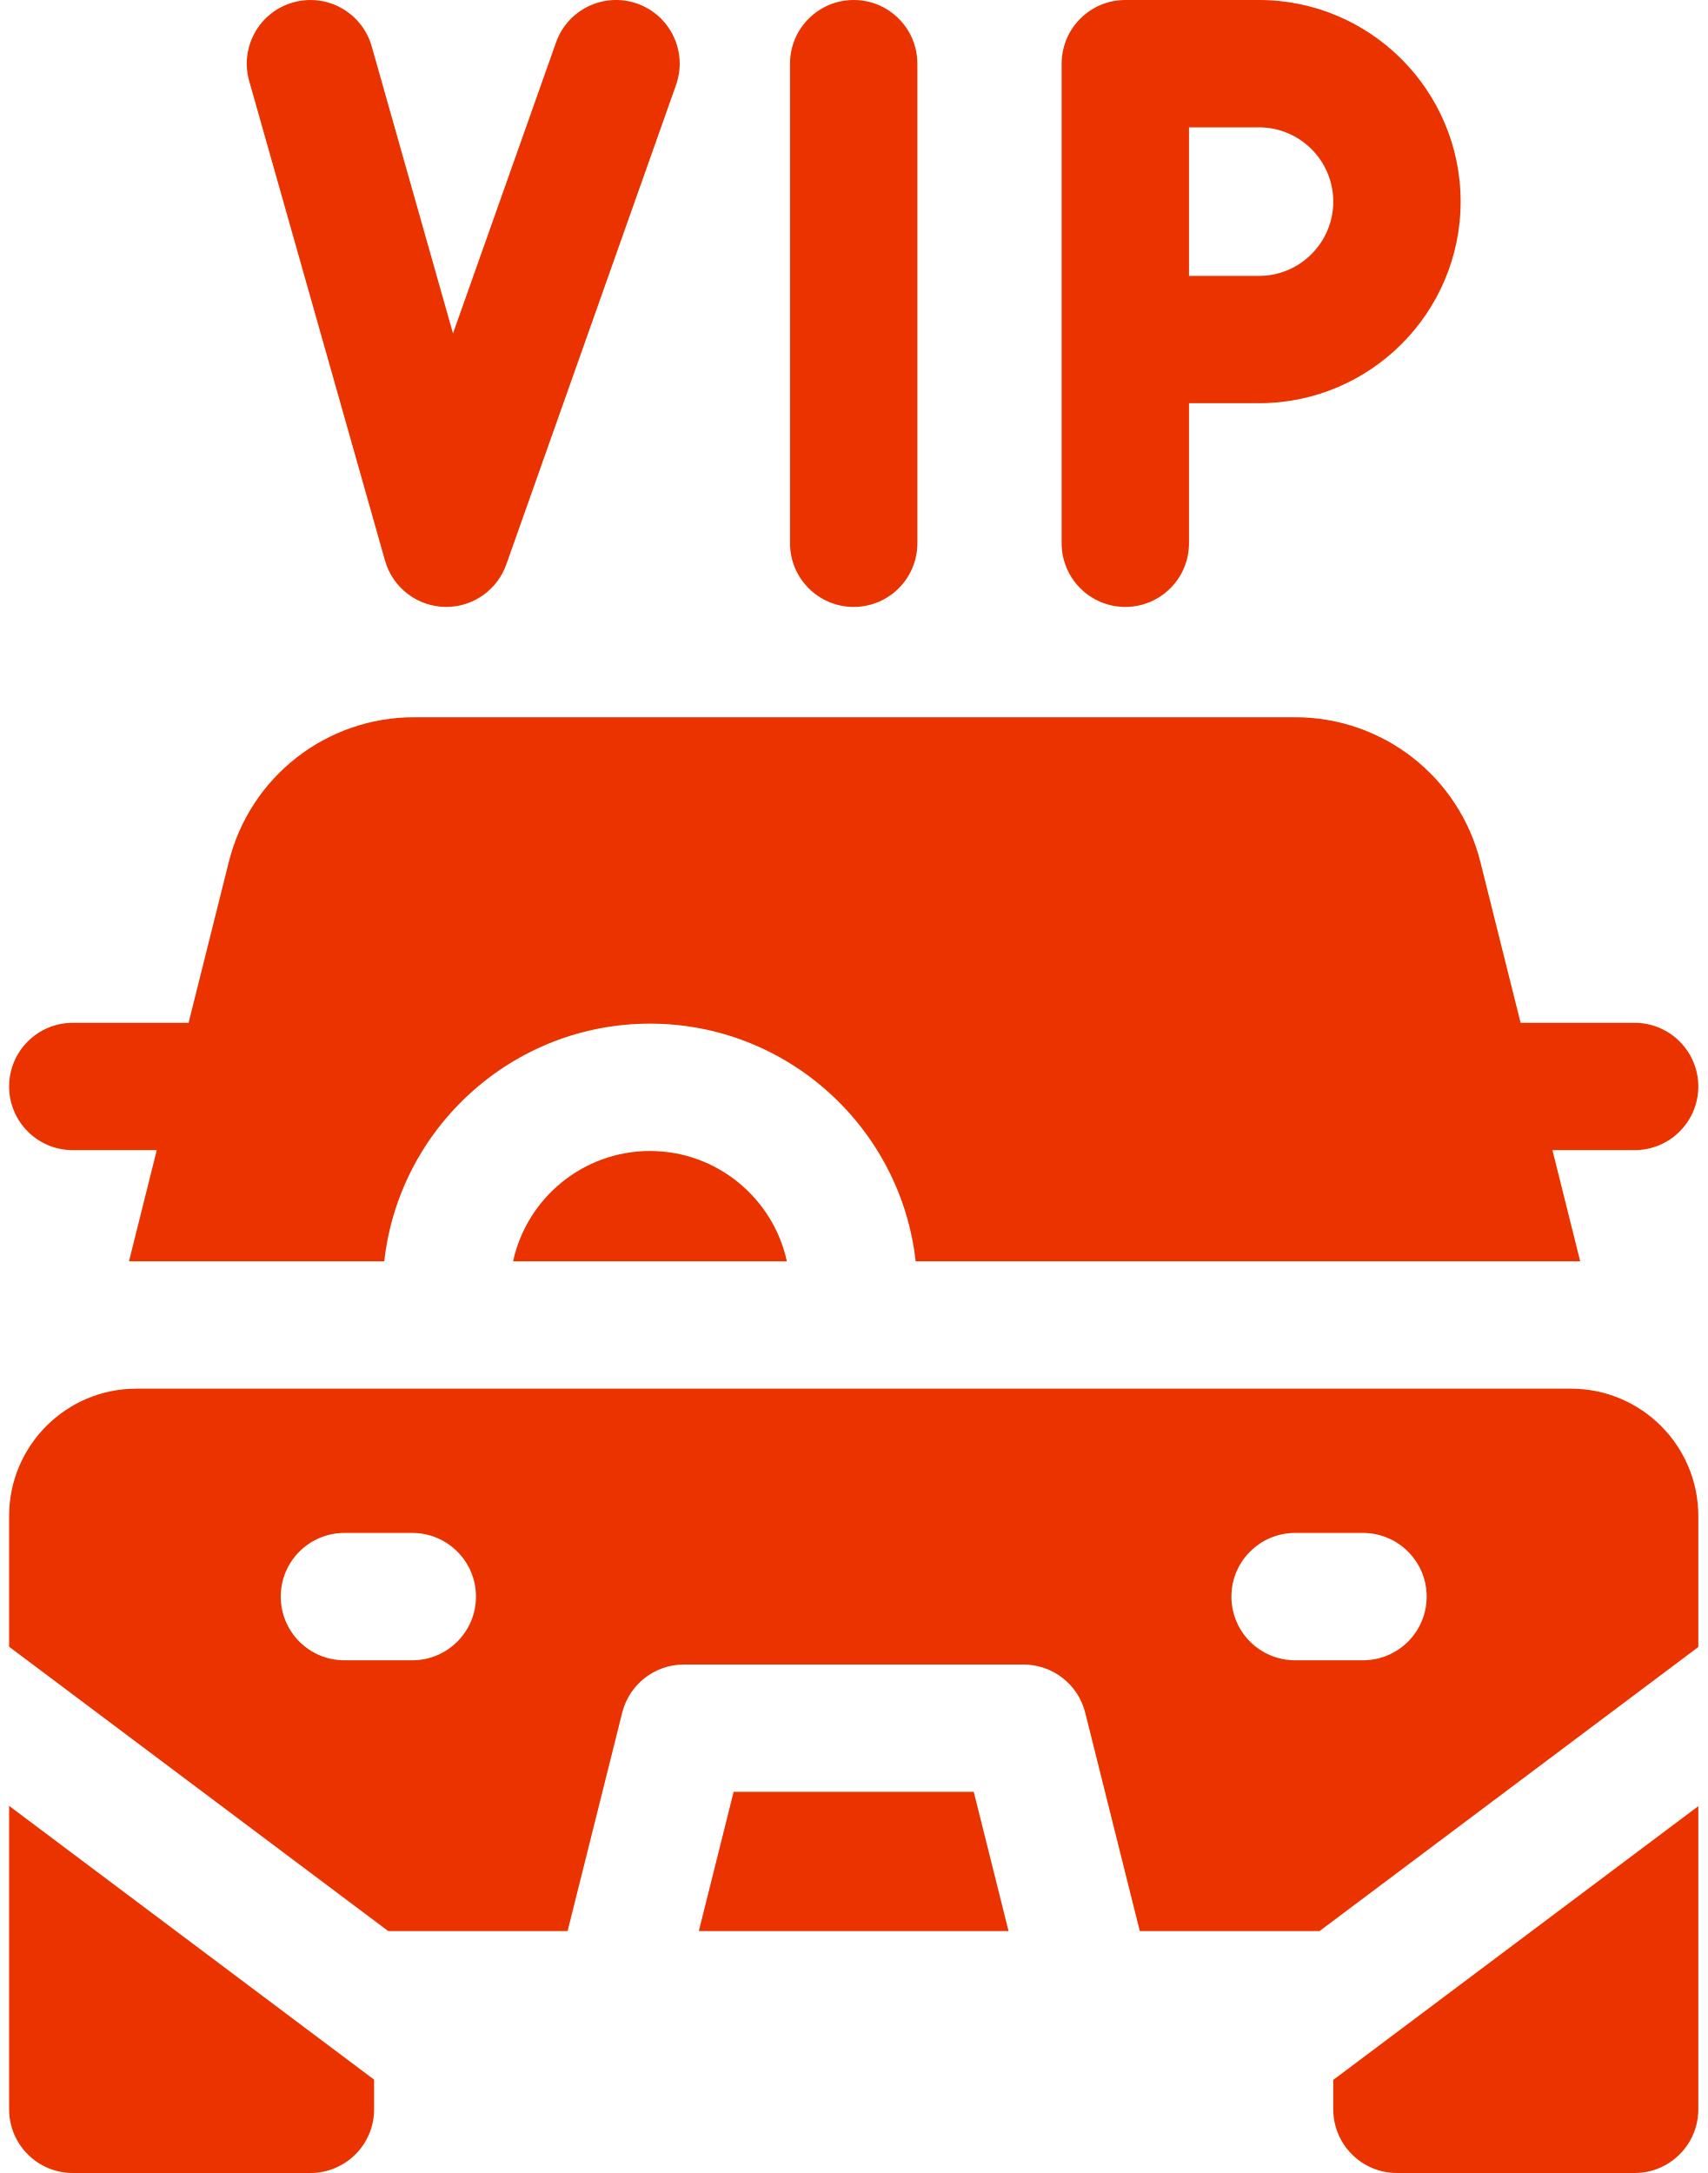
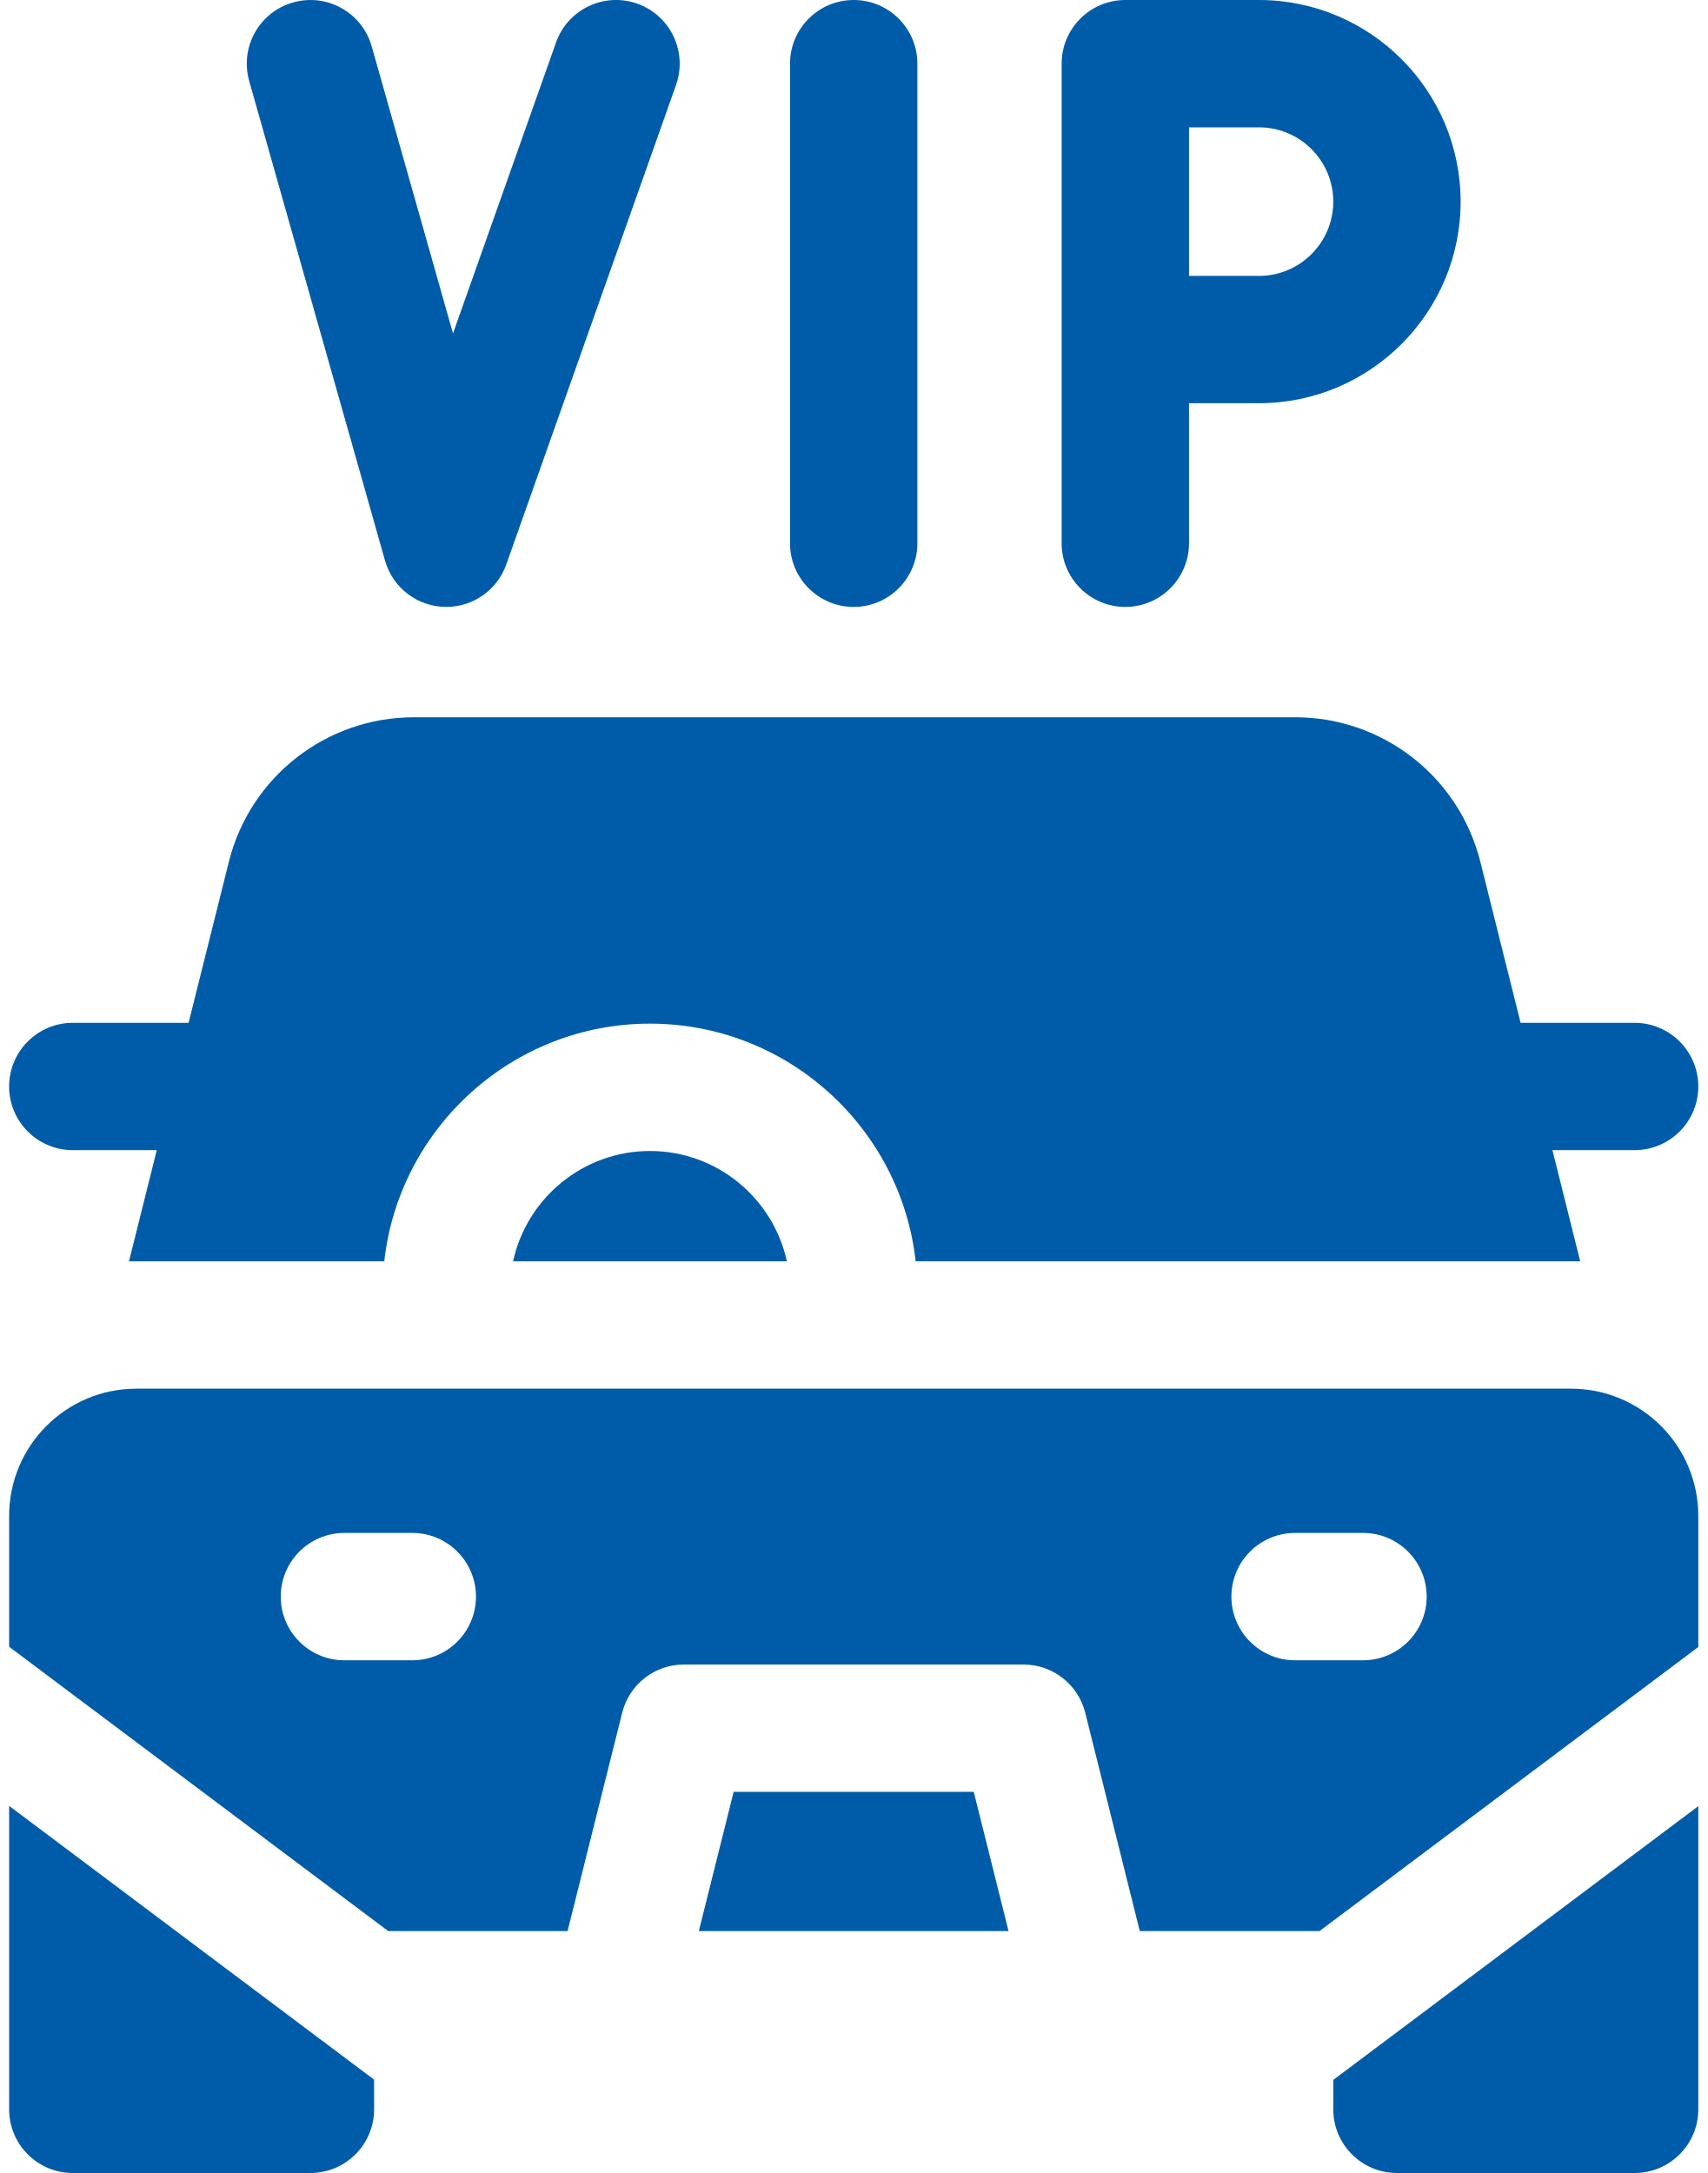
<svg xmlns="http://www.w3.org/2000/svg" width="44" height="56" viewBox="0 0 44 56" fill="none">
-   <path d="M22 15.641C22.906 15.641 23.641 14.906 23.641 14V1.641C23.641 0.735 22.906 0 22 0C21.094 0 20.359 0.735 20.359 1.641V14C20.359 14.906 21.094 15.641 22 15.641Z" fill="#EB3300" />
-   <path d="M29 15.641C29.906 15.641 30.641 14.906 30.641 14V10.391H32.445C35.31 10.391 37.641 8.06 37.641 5.196C37.641 2.331 35.31 0 32.445 0H29C28.094 0 27.359 0.735 27.359 1.641V14C27.359 14.906 28.094 15.641 29 15.641ZM34.359 5.196C34.359 6.251 33.501 7.11 32.445 7.11H30.641V3.282H32.445C33.501 3.282 34.359 4.14 34.359 5.196Z" fill="#EB3300" />
-   <path d="M9.922 14.447C10.121 15.15 10.763 15.641 11.501 15.641C12.193 15.641 12.814 15.204 13.047 14.548L17.422 2.189C17.724 1.334 17.277 0.397 16.423 0.094C15.568 -0.208 14.631 0.24 14.329 1.094L11.674 8.593L9.579 1.194C9.332 0.322 8.425 -0.184 7.553 0.063C6.681 0.309 6.175 1.216 6.422 2.088L9.922 14.447Z" fill="#EB3300" />
-   <path d="M18.906 46.177L18.009 49.766H25.991L25.094 46.177H18.906Z" fill="#EB3300" />
-   <path d="M16.75 29.662C15.023 29.662 13.575 30.882 13.222 32.505H20.278C19.926 30.882 18.478 29.662 16.75 29.662Z" fill="#EB3300" />
-   <path d="M3.516 35.787C1.704 35.787 0.235 37.256 0.235 39.068V42.438L10.005 49.766H14.627L16.034 44.139C16.216 43.408 16.872 42.896 17.625 42.896H26.375C27.128 42.896 27.784 43.408 27.967 44.139L29.373 49.766H34.004L43.766 42.445V39.068C43.766 37.256 42.297 35.787 40.484 35.787C39.427 35.787 2.524 35.787 3.516 35.787ZM10.625 42.787H8.875C7.969 42.787 7.235 42.052 7.235 41.146C7.235 40.24 7.969 39.505 8.875 39.505H10.625C11.531 39.505 12.266 40.24 12.266 41.146C12.266 42.052 11.531 42.787 10.625 42.787ZM33.375 39.505H35.125C36.031 39.505 36.766 40.24 36.766 41.146C36.766 42.052 36.031 42.787 35.125 42.787H33.375C32.469 42.787 31.734 42.052 31.734 41.146C31.734 40.24 32.469 39.505 33.375 39.505Z" fill="#EB3300" />
-   <path d="M1.875 29.64H4.04L3.324 32.505H9.903C10.285 29.065 13.21 26.38 16.75 26.38C20.291 26.38 23.215 29.065 23.597 32.505H40.723L40.007 29.64H42.125C43.031 29.64 43.766 28.906 43.766 28C43.766 27.094 43.031 26.359 42.125 26.359H39.187L38.15 22.212C37.601 20.017 35.638 18.484 33.375 18.484H10.671C8.409 18.484 6.445 20.017 5.897 22.212L4.86 26.359H1.875C0.969 26.359 0.235 27.094 0.235 28C0.235 28.906 0.969 29.64 1.875 29.64Z" fill="#EB3300" />
-   <path d="M0.235 46.539V54.359C0.235 55.265 0.969 56 1.875 56H8C8.906 56 9.641 55.265 9.641 54.359V53.594L0.235 46.539Z" fill="#EB3300" />
-   <path d="M34.359 53.601V54.359C34.359 55.265 35.094 56 36 56H42.125C43.031 56 43.766 55.265 43.766 54.359V46.546L34.359 53.601Z" fill="#EB3300" />
+   <path d="M22 15.641C22.906 15.641 23.641 14.906 23.641 14V1.641C23.641 0.735 22.906 0 22 0C21.094 0 20.359 0.735 20.359 1.641V14C20.359 14.906 21.094 15.641 22 15.641Z" fill="#005CA9" />
+   <path d="M29 15.641C29.906 15.641 30.641 14.906 30.641 14V10.391H32.445C35.31 10.391 37.641 8.06 37.641 5.196C37.641 2.331 35.31 0 32.445 0H29C28.094 0 27.359 0.735 27.359 1.641V14C27.359 14.906 28.094 15.641 29 15.641ZM34.359 5.196C34.359 6.251 33.501 7.11 32.445 7.11H30.641V3.282H32.445C33.501 3.282 34.359 4.14 34.359 5.196Z" fill="#005CA9" />
+   <path d="M9.922 14.447C10.121 15.15 10.763 15.641 11.501 15.641C12.193 15.641 12.814 15.204 13.047 14.548L17.422 2.189C17.724 1.334 17.277 0.397 16.423 0.094C15.568 -0.208 14.631 0.24 14.329 1.094L11.674 8.593L9.579 1.194C9.332 0.322 8.425 -0.184 7.553 0.063C6.681 0.309 6.175 1.216 6.422 2.088L9.922 14.447Z" fill="#005CA9" />
+   <path d="M18.906 46.177L18.009 49.766H25.991L25.094 46.177H18.906Z" fill="#005CA9" />
+   <path d="M16.75 29.662C15.023 29.662 13.575 30.882 13.222 32.505H20.278C19.926 30.882 18.478 29.662 16.75 29.662Z" fill="#005CA9" />
+   <path d="M3.516 35.787C1.704 35.787 0.235 37.256 0.235 39.068V42.438L10.005 49.766H14.627L16.034 44.139C16.216 43.408 16.872 42.896 17.625 42.896H26.375C27.128 42.896 27.784 43.408 27.967 44.139L29.373 49.766H34.004L43.766 42.445V39.068C43.766 37.256 42.297 35.787 40.484 35.787C39.427 35.787 2.524 35.787 3.516 35.787ZM10.625 42.787H8.875C7.969 42.787 7.235 42.052 7.235 41.146C7.235 40.24 7.969 39.505 8.875 39.505H10.625C11.531 39.505 12.266 40.24 12.266 41.146C12.266 42.052 11.531 42.787 10.625 42.787ZM33.375 39.505H35.125C36.031 39.505 36.766 40.24 36.766 41.146C36.766 42.052 36.031 42.787 35.125 42.787H33.375C32.469 42.787 31.734 42.052 31.734 41.146C31.734 40.24 32.469 39.505 33.375 39.505Z" fill="#005CA9" />
+   <path d="M1.875 29.64H4.04L3.324 32.505H9.903C10.285 29.065 13.21 26.38 16.75 26.38C20.291 26.38 23.215 29.065 23.597 32.505H40.723L40.007 29.64H42.125C43.031 29.64 43.766 28.906 43.766 28C43.766 27.094 43.031 26.359 42.125 26.359H39.187L38.15 22.212C37.601 20.017 35.638 18.484 33.375 18.484H10.671C8.409 18.484 6.445 20.017 5.897 22.212L4.86 26.359H1.875C0.969 26.359 0.235 27.094 0.235 28C0.235 28.906 0.969 29.64 1.875 29.64Z" fill="#005CA9" />
+   <path d="M0.235 46.539V54.359C0.235 55.265 0.969 56 1.875 56H8C8.906 56 9.641 55.265 9.641 54.359V53.594L0.235 46.539Z" fill="#005CA9" />
+   <path d="M34.359 53.601V54.359C34.359 55.265 35.094 56 36 56H42.125C43.031 56 43.766 55.265 43.766 54.359V46.546L34.359 53.601Z" fill="#005CA9" />
</svg>
